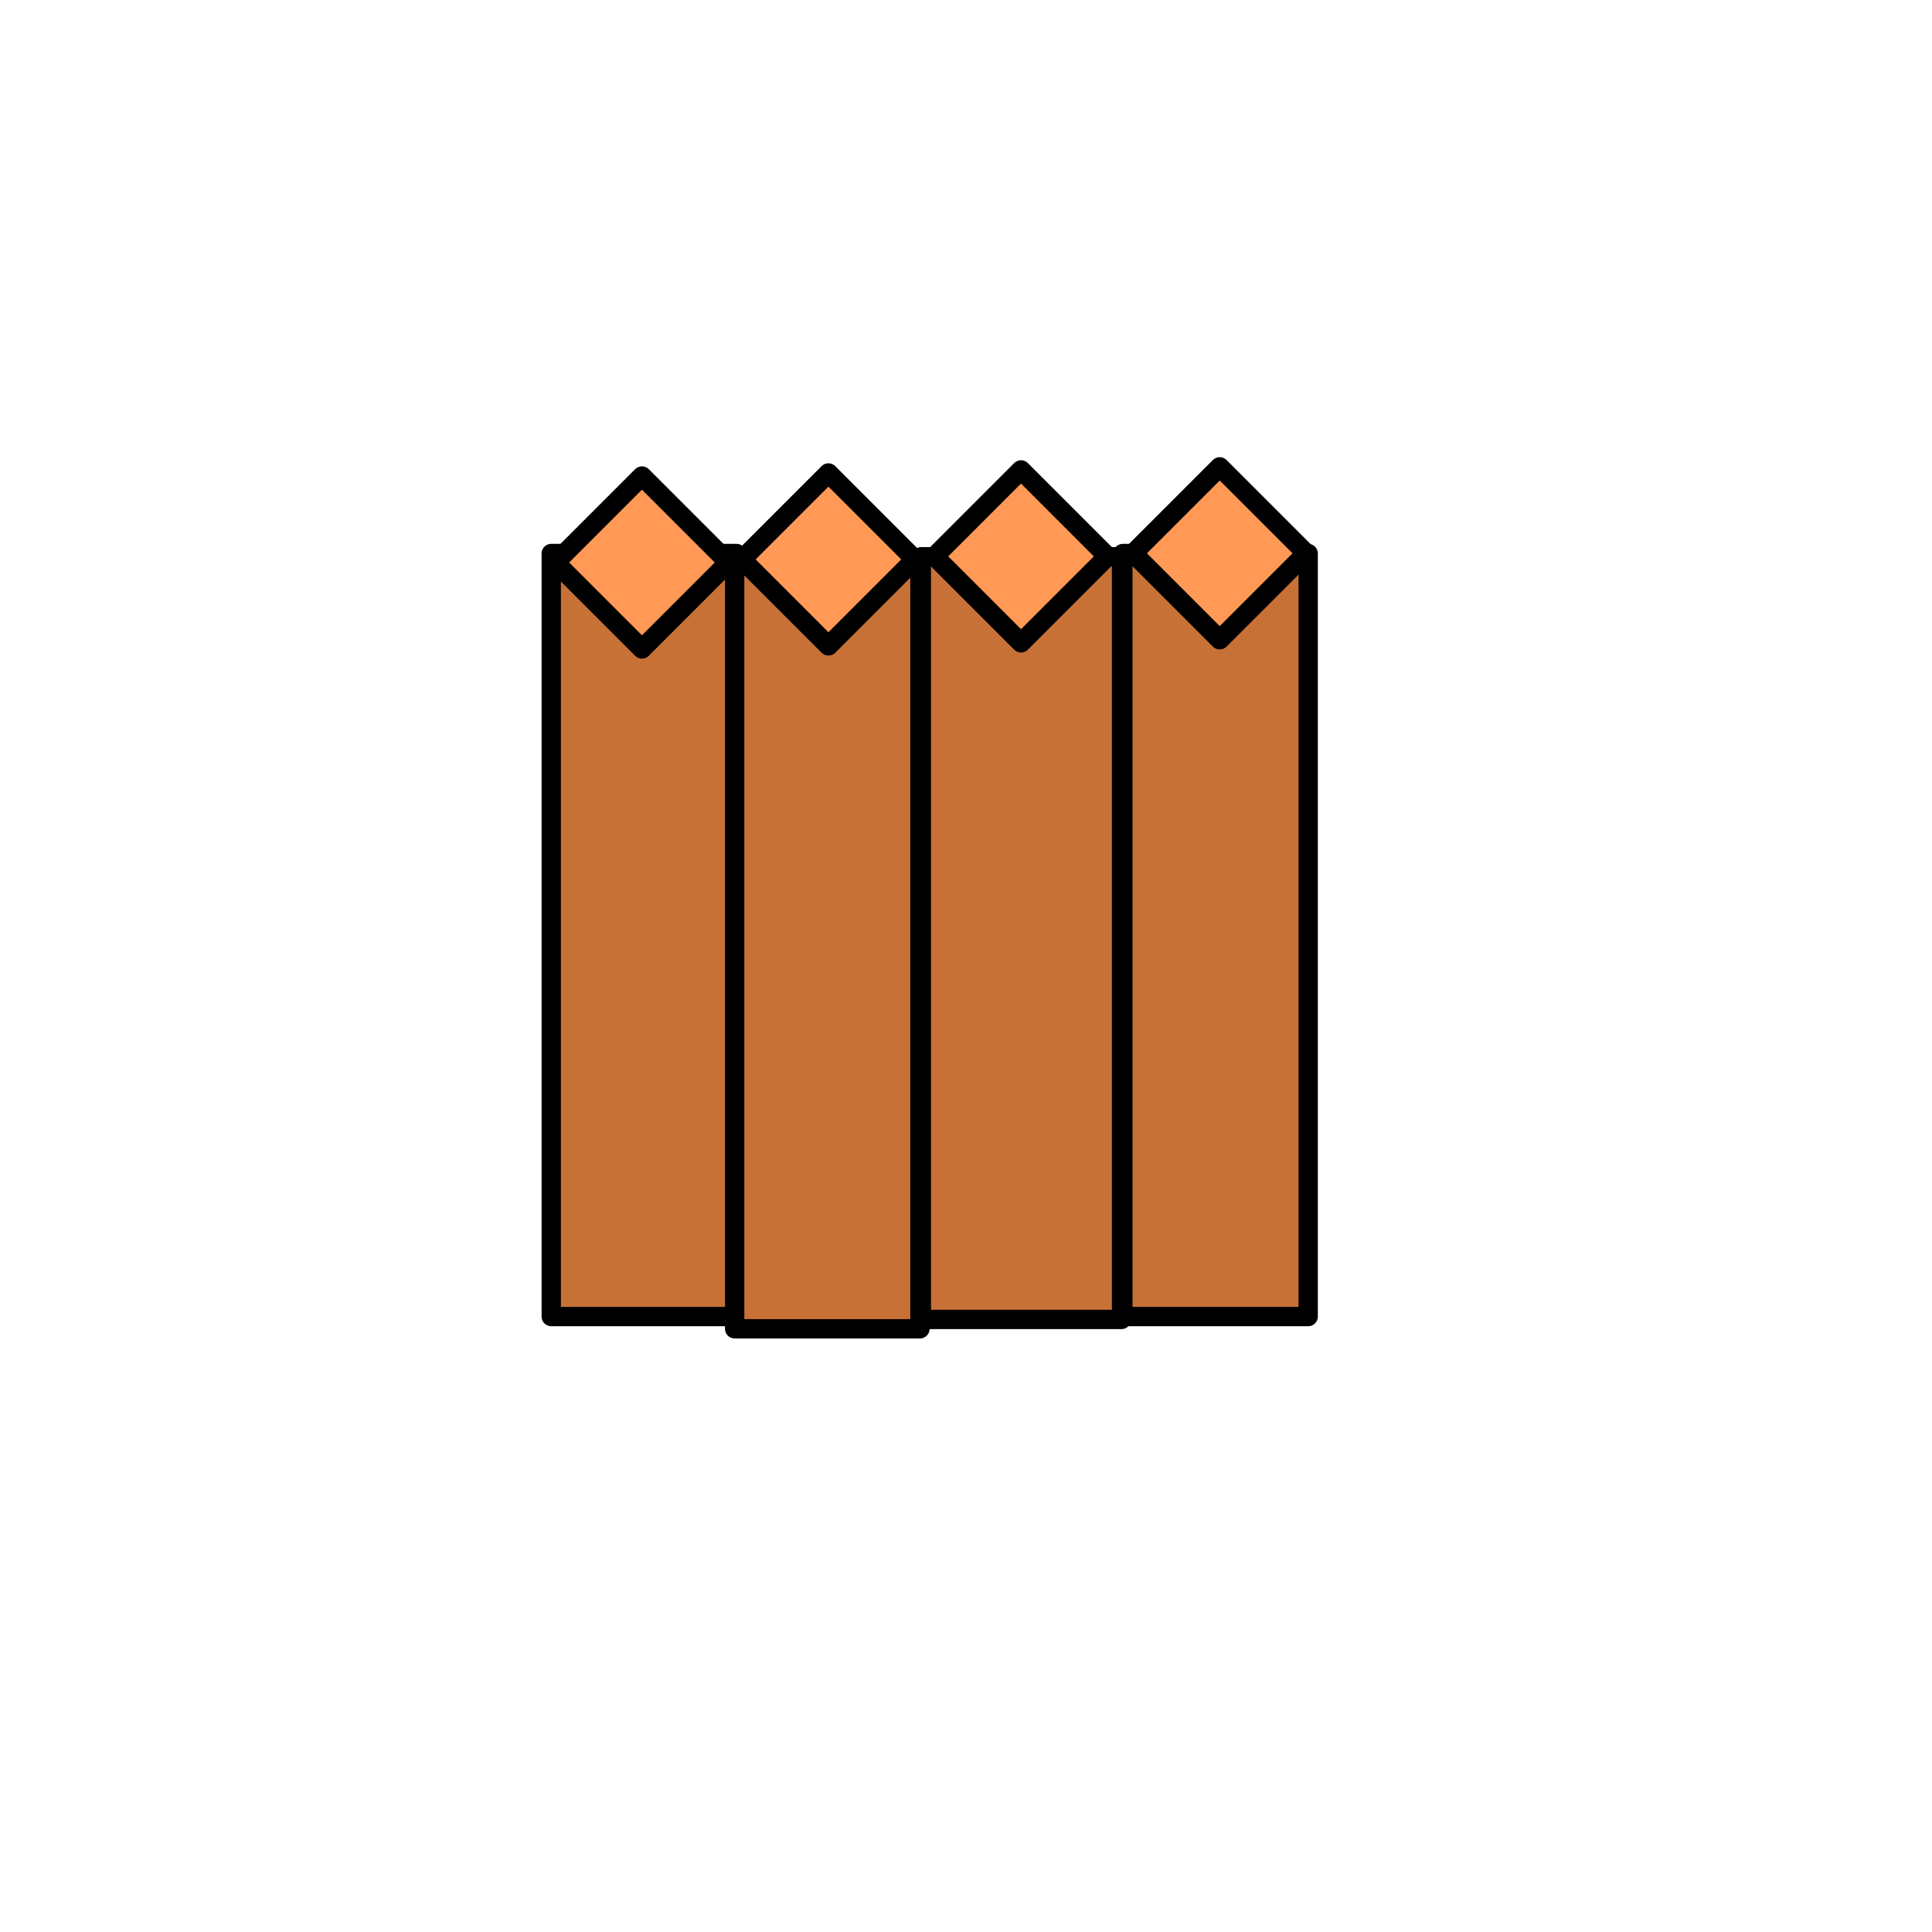
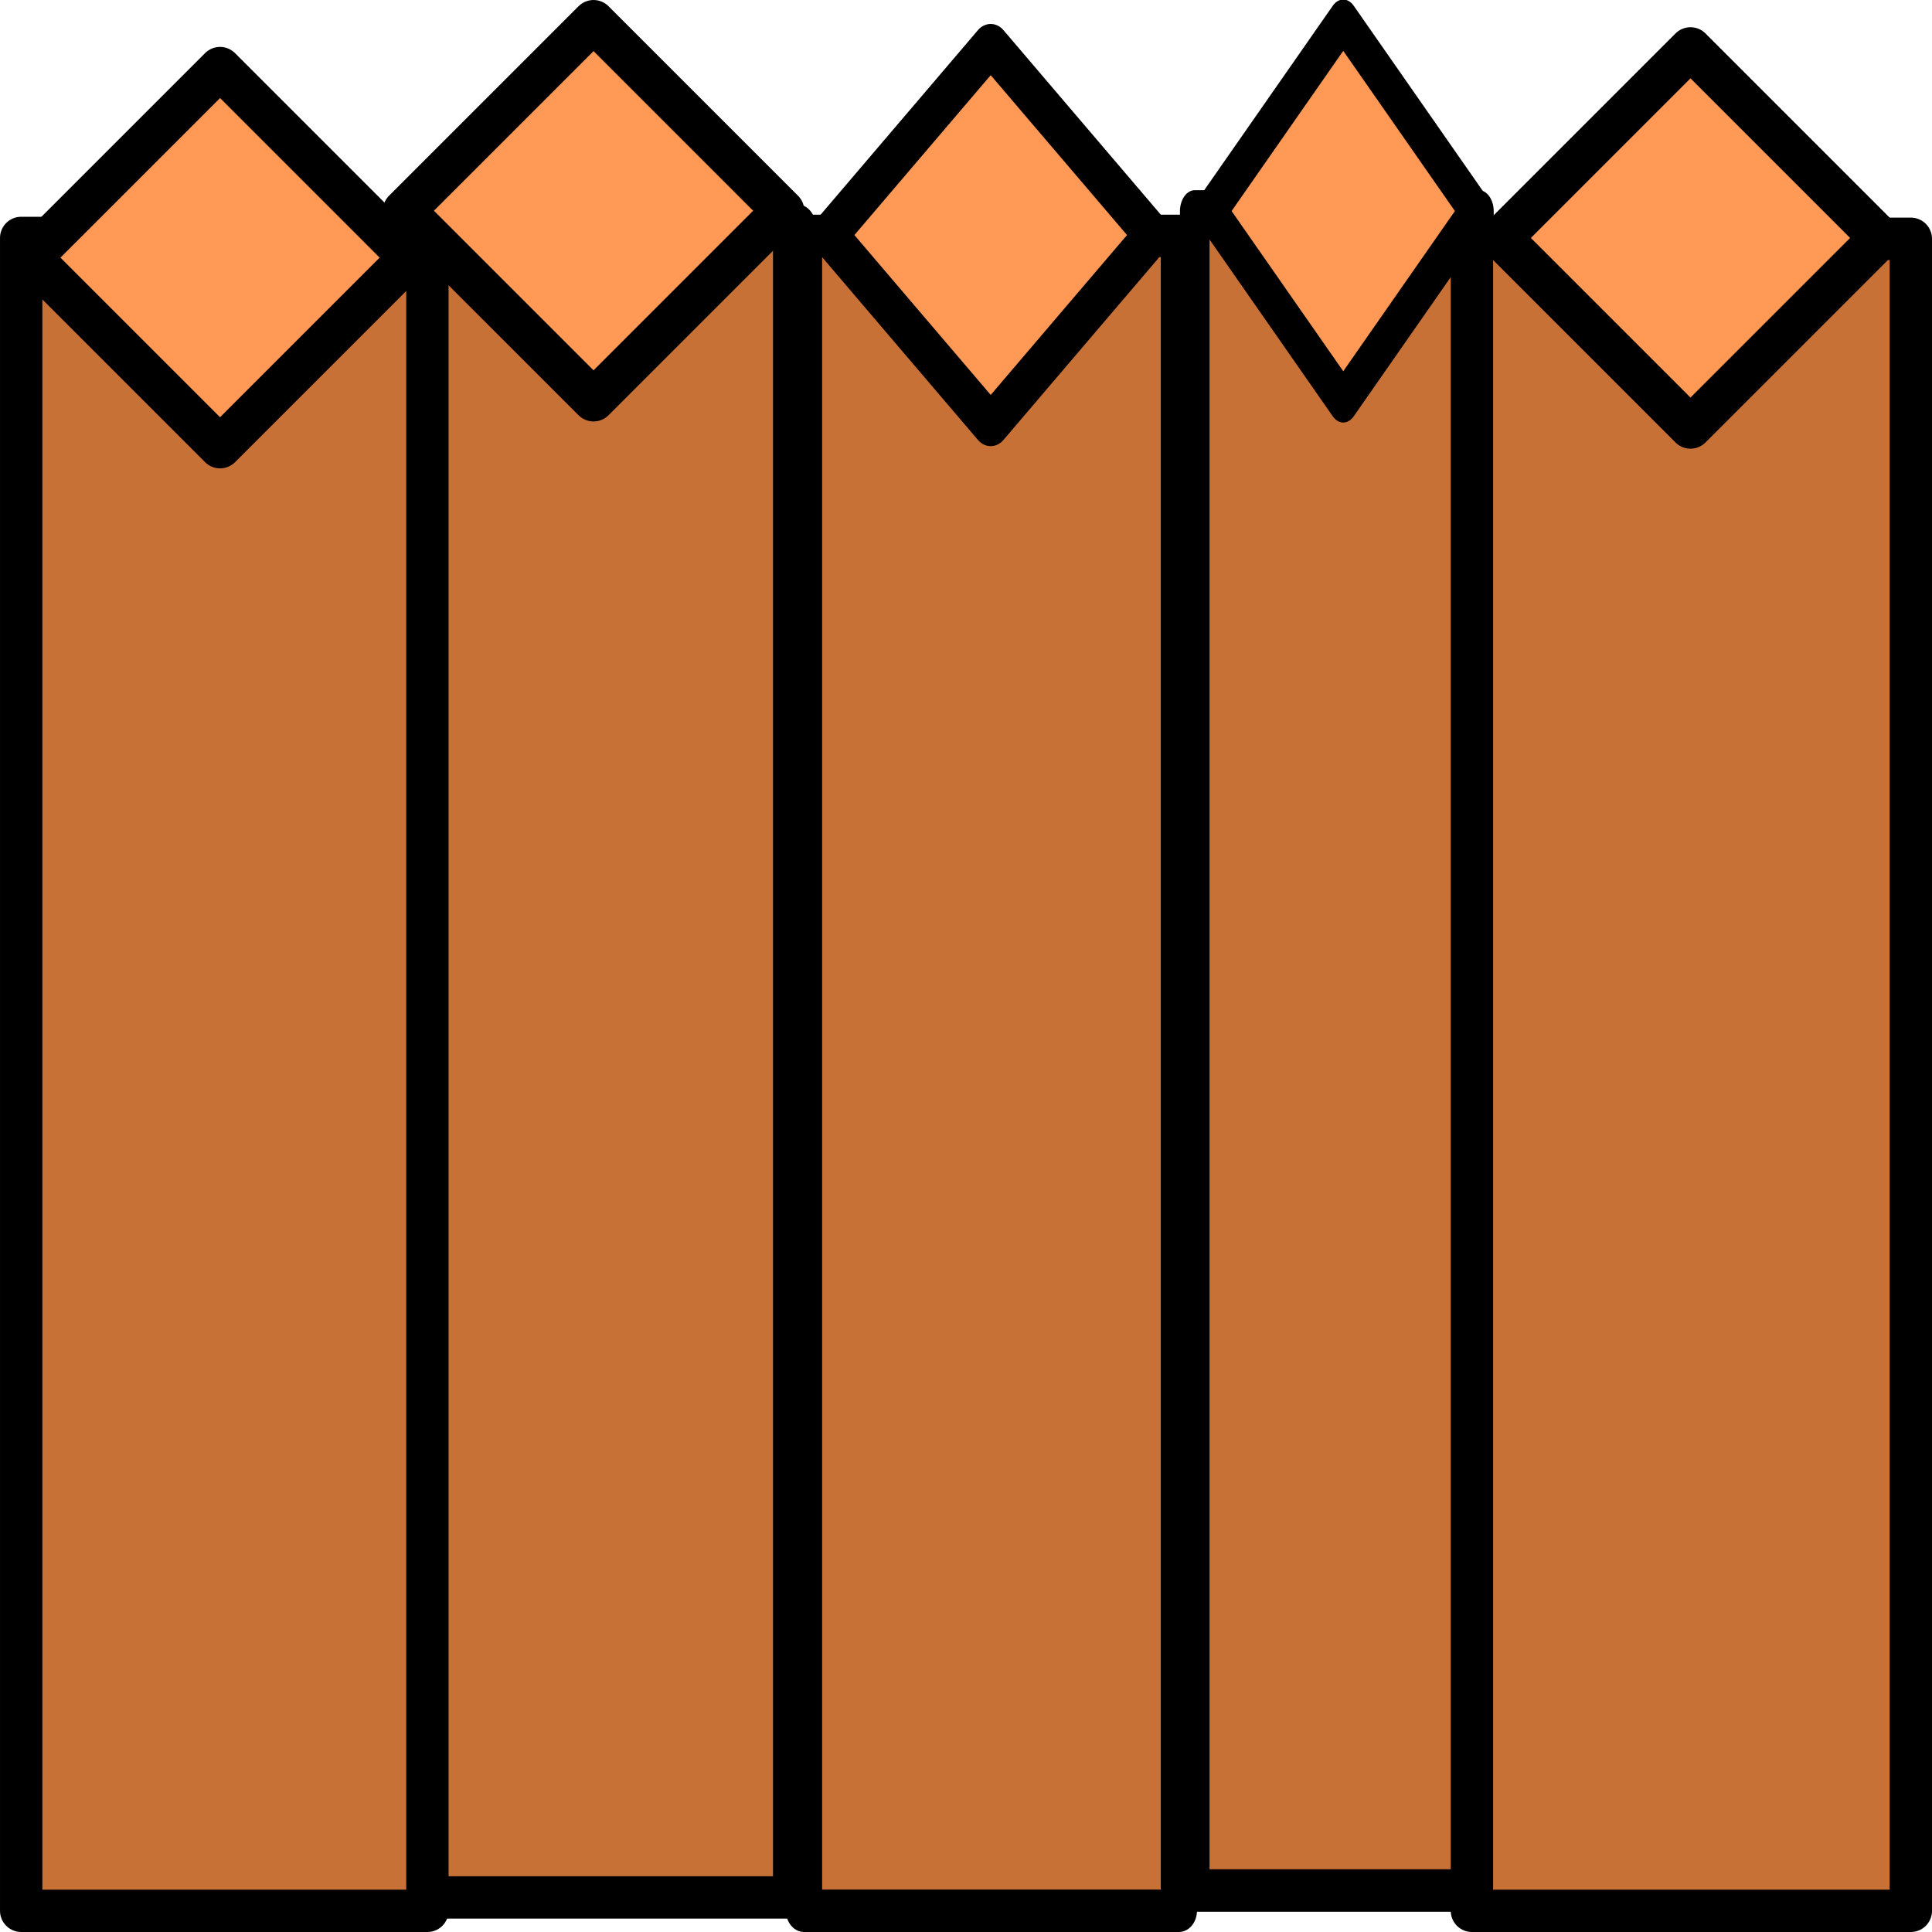
- <svg xmlns="http://www.w3.org/2000/svg" width="500" height="500" viewBox="0 0 500 500" id="svg2" version="1.1">
+ <svg xmlns="http://www.w3.org/2000/svg" width="100" height="100" viewBox="0 0 100 100" id="svg2" version="1.1">
  <defs id="defs4" />
-   <g id="layer1" transform="translate(0,-552.3622)">
-     <rect y="695.608" x="142.661" height="197.479" width="47.954" id="rect8116" style="color:#000000;clip-rule:nonzero;display:inline;overflow:visible;visibility:visible;opacity:1;isolation:auto;mix-blend-mode:normal;color-interpolation:sRGB;color-interpolation-filters:linearRGB;solid-color:#000000;solid-opacity:1;fill:#c87137;fill-opacity:1;fill-rule:evenodd;stroke:#000000;stroke-width:5;stroke-linecap:round;stroke-linejoin:round;stroke-miterlimit:4;stroke-dasharray:none;stroke-dashoffset:0;stroke-opacity:1;color-rendering:auto;image-rendering:auto;shape-rendering:auto;text-rendering:auto;enable-background:accumulate" />
-     <rect style="color:#000000;clip-rule:nonzero;display:inline;overflow:visible;visibility:visible;opacity:1;isolation:auto;mix-blend-mode:normal;color-interpolation:sRGB;color-interpolation-filters:linearRGB;solid-color:#000000;solid-opacity:1;fill:#c87137;fill-opacity:1;fill-rule:evenodd;stroke:#000000;stroke-width:5;stroke-linecap:round;stroke-linejoin:round;stroke-miterlimit:4;stroke-dasharray:none;stroke-dashoffset:0;stroke-opacity:1;color-rendering:auto;image-rendering:auto;shape-rendering:auto;text-rendering:auto;enable-background:accumulate" id="rect8138" width="47.954" height="197.479" x="190.129" y="698.772" />
-     <rect y="696.448" x="238.438" height="197.382" width="51.812" id="rect8140" style="color:#000000;clip-rule:nonzero;display:inline;overflow:visible;visibility:visible;opacity:1;isolation:auto;mix-blend-mode:normal;color-interpolation:sRGB;color-interpolation-filters:linearRGB;solid-color:#000000;solid-opacity:1;fill:#c87137;fill-opacity:1;fill-rule:evenodd;stroke:#000000;stroke-width:5;stroke-linecap:round;stroke-linejoin:round;stroke-miterlimit:4;stroke-dasharray:none;stroke-dashoffset:0;stroke-opacity:1;color-rendering:auto;image-rendering:auto;shape-rendering:auto;text-rendering:auto;enable-background:accumulate" />
-     <rect style="color:#000000;clip-rule:nonzero;display:inline;overflow:visible;visibility:visible;opacity:1;isolation:auto;mix-blend-mode:normal;color-interpolation:sRGB;color-interpolation-filters:linearRGB;solid-color:#000000;solid-opacity:1;fill:#c87137;fill-opacity:1;fill-rule:evenodd;stroke:#000000;stroke-width:5;stroke-linecap:round;stroke-linejoin:round;stroke-miterlimit:4;stroke-dasharray:none;stroke-dashoffset:0;stroke-opacity:1;color-rendering:auto;image-rendering:auto;shape-rendering:auto;text-rendering:auto;enable-background:accumulate" id="rect8142" width="47.954" height="197.479" x="290.604" y="695.608" />
-     <rect style="color:#000000;clip-rule:nonzero;display:inline;overflow:visible;visibility:visible;opacity:1;isolation:auto;mix-blend-mode:normal;color-interpolation:sRGB;color-interpolation-filters:linearRGB;solid-color:#000000;solid-opacity:1;fill:#ff9955;fill-opacity:1;fill-rule:evenodd;stroke:#000000;stroke-width:5;stroke-linecap:round;stroke-linejoin:round;stroke-miterlimit:4;stroke-dasharray:none;stroke-dashoffset:0;stroke-opacity:1;color-rendering:auto;image-rendering:auto;shape-rendering:auto;text-rendering:auto;enable-background:accumulate" id="rect8130" width="31.646" height="31.646" x="595.168" y="360.211" transform="matrix(0.7071068,0.7071068,-0.7071068,0.7071068,0,0)" />
-     <rect transform="matrix(0.7071068,0.7071068,-0.7071068,0.7071068,0,0)" y="325.527" x="628.733" height="31.646" width="31.646" id="rect8132" style="color:#000000;clip-rule:nonzero;display:inline;overflow:visible;visibility:visible;opacity:1;isolation:auto;mix-blend-mode:normal;color-interpolation:sRGB;color-interpolation-filters:linearRGB;solid-color:#000000;solid-opacity:1;fill:#ff9955;fill-opacity:1;fill-rule:evenodd;stroke:#000000;stroke-width:5;stroke-linecap:round;stroke-linejoin:round;stroke-miterlimit:4;stroke-dasharray:none;stroke-dashoffset:0;stroke-opacity:1;color-rendering:auto;image-rendering:auto;shape-rendering:auto;text-rendering:auto;enable-background:accumulate" />
-     <rect style="color:#000000;clip-rule:nonzero;display:inline;overflow:visible;visibility:visible;opacity:1;isolation:auto;mix-blend-mode:normal;color-interpolation:sRGB;color-interpolation-filters:linearRGB;solid-color:#000000;solid-opacity:1;fill:#ff9955;fill-opacity:1;fill-rule:evenodd;stroke:#000000;stroke-width:5;stroke-linecap:round;stroke-linejoin:round;stroke-miterlimit:4;stroke-dasharray:none;stroke-dashoffset:0;stroke-opacity:1;color-rendering:auto;image-rendering:auto;shape-rendering:auto;text-rendering:auto;enable-background:accumulate" id="rect8134" width="31.646" height="31.646" x="663.417" y="289.724" transform="matrix(0.7071068,0.7071068,-0.7071068,0.7071068,0,0)" />
-     <rect transform="matrix(0.7071068,0.7071068,-0.7071068,0.7071068,0,0)" y="252.803" x="699.22" height="31.646" width="31.646" id="rect8136" style="color:#000000;clip-rule:nonzero;display:inline;overflow:visible;visibility:visible;opacity:1;isolation:auto;mix-blend-mode:normal;color-interpolation:sRGB;color-interpolation-filters:linearRGB;solid-color:#000000;solid-opacity:1;fill:#ff9955;fill-opacity:1;fill-rule:evenodd;stroke:#000000;stroke-width:5;stroke-linecap:round;stroke-linejoin:round;stroke-miterlimit:4;stroke-dasharray:none;stroke-dashoffset:0;stroke-opacity:1;color-rendering:auto;image-rendering:auto;shape-rendering:auto;text-rendering:auto;enable-background:accumulate" />
+   <g id="layer1" transform="translate(0,-952.3622)">
+     <g id="g17666" transform="translate(-1.931809,-0.8519882)">
+       <rect y="964.837" x="22.012" height="86.587" width="21.026" id="rect8138" style="color:#000000;clip-rule:nonzero;display:inline;overflow:visible;visibility:visible;opacity:1;isolation:auto;mix-blend-mode:normal;color-interpolation:sRGB;color-interpolation-filters:linearRGB;solid-color:#000000;solid-opacity:1;fill:#c87137;fill-opacity:1;fill-rule:evenodd;stroke:#000000;stroke-width:2.192;stroke-linecap:round;stroke-linejoin:round;stroke-miterlimit:4;stroke-dasharray:none;stroke-dashoffset:0;stroke-opacity:1;color-rendering:auto;image-rendering:auto;shape-rendering:auto;text-rendering:auto;enable-background:accumulate" />
+       <rect style="color:#000000;clip-rule:nonzero;display:inline;overflow:visible;visibility:visible;opacity:1;isolation:auto;mix-blend-mode:normal;color-interpolation:sRGB;color-interpolation-filters:linearRGB;solid-color:#000000;solid-opacity:1;fill:#ff9955;fill-opacity:1;fill-rule:evenodd;stroke:#000000;stroke-width:2.192;stroke-linecap:round;stroke-linejoin:round;stroke-miterlimit:4;stroke-dasharray:none;stroke-dashoffset:0;stroke-opacity:1;color-rendering:auto;image-rendering:auto;shape-rendering:auto;text-rendering:auto;enable-background:accumulate" id="rect8132" width="13.875" height="13.875" x="697.889" y="651.71" transform="matrix(0.7071068,0.7071068,-0.7071068,0.7071068,0,0)" />
+     </g>
+     <g id="g17670" transform="matrix(0.8540157,0,0,1.001707,4.729272,-0.8914657)">
+       <rect style="color:#000000;clip-rule:nonzero;display:inline;overflow:visible;visibility:visible;opacity:1;isolation:auto;mix-blend-mode:normal;color-interpolation:sRGB;color-interpolation-filters:linearRGB;solid-color:#000000;solid-opacity:1;fill:#c87137;fill-opacity:1;fill-rule:evenodd;stroke:#000000;stroke-width:2.192;stroke-linecap:round;stroke-linejoin:round;stroke-miterlimit:4;stroke-dasharray:none;stroke-dashoffset:0;stroke-opacity:1;color-rendering:auto;image-rendering:auto;shape-rendering:auto;text-rendering:auto;enable-background:accumulate" id="rect8140" width="22.718" height="86.544" x="43.193" y="963.818" />
+       <rect transform="matrix(0.7071068,0.7071068,-0.7071068,0.7071068,0,0)" y="636.012" x="713.096" height="13.875" width="13.875" id="rect8134" style="color:#000000;clip-rule:nonzero;display:inline;overflow:visible;visibility:visible;opacity:1;isolation:auto;mix-blend-mode:normal;color-interpolation:sRGB;color-interpolation-filters:linearRGB;solid-color:#000000;solid-opacity:1;fill:#ff9955;fill-opacity:1;fill-rule:evenodd;stroke:#000000;stroke-width:2.192;stroke-linecap:round;stroke-linejoin:round;stroke-miterlimit:4;stroke-dasharray:none;stroke-dashoffset:0;stroke-opacity:1;color-rendering:auto;image-rendering:auto;shape-rendering:auto;text-rendering:auto;enable-background:accumulate" />
+     </g>
+     <g id="g17674" transform="matrix(0.6995713,0,0,1.003681,15.62135,-3.688137)">
+       <rect y="963.449" x="66.066" height="86.587" width="21.026" id="rect8142" style="color:#000000;clip-rule:nonzero;display:inline;overflow:visible;visibility:visible;opacity:1;isolation:auto;mix-blend-mode:normal;color-interpolation:sRGB;color-interpolation-filters:linearRGB;solid-color:#000000;solid-opacity:1;fill:#c87137;fill-opacity:1;fill-rule:evenodd;stroke:#000000;stroke-width:2.192;stroke-linecap:round;stroke-linejoin:round;stroke-miterlimit:4;stroke-dasharray:none;stroke-dashoffset:0;stroke-opacity:1;color-rendering:auto;image-rendering:auto;shape-rendering:auto;text-rendering:auto;enable-background:accumulate" />
+       <rect style="color:#000000;clip-rule:nonzero;display:inline;overflow:visible;visibility:visible;opacity:1;isolation:auto;mix-blend-mode:normal;color-interpolation:sRGB;color-interpolation-filters:linearRGB;solid-color:#000000;solid-opacity:1;fill:#ff9955;fill-opacity:1;fill-rule:evenodd;stroke:#000000;stroke-width:2.192;stroke-linecap:round;stroke-linejoin:round;stroke-miterlimit:4;stroke-dasharray:none;stroke-dashoffset:0;stroke-opacity:1;color-rendering:auto;image-rendering:auto;shape-rendering:auto;text-rendering:auto;enable-background:accumulate" id="rect8136" width="13.875" height="13.875" x="728.794" y="619.823" transform="matrix(0.7071068,0.7071068,-0.7071068,0.7071068,0,0)" />
+     </g>
+     <g id="g17662" transform="translate(-0.1027144,1.229369)">
+       <rect style="color:#000000;clip-rule:nonzero;display:inline;overflow:visible;visibility:visible;opacity:1;isolation:auto;mix-blend-mode:normal;color-interpolation:sRGB;color-interpolation-filters:linearRGB;solid-color:#000000;solid-opacity:1;fill:#c87137;fill-opacity:1;fill-rule:evenodd;stroke:#000000;stroke-width:2.192;stroke-linecap:round;stroke-linejoin:round;stroke-miterlimit:4;stroke-dasharray:none;stroke-dashoffset:0;stroke-opacity:1;color-rendering:auto;image-rendering:auto;shape-rendering:auto;text-rendering:auto;enable-background:accumulate" id="rect8116" width="21.026" height="86.587" x="1.199" y="963.449" />
+       <rect transform="matrix(0.7071068,0.7071068,-0.7071068,0.7071068,0,0)" y="666.918" x="683.171" height="13.875" width="13.875" id="rect8130" style="color:#000000;clip-rule:nonzero;display:inline;overflow:visible;visibility:visible;opacity:1;isolation:auto;mix-blend-mode:normal;color-interpolation:sRGB;color-interpolation-filters:linearRGB;solid-color:#000000;solid-opacity:1;fill:#ff9955;fill-opacity:1;fill-rule:evenodd;stroke:#000000;stroke-width:2.192;stroke-linecap:round;stroke-linejoin:round;stroke-miterlimit:4;stroke-dasharray:none;stroke-dashoffset:0;stroke-opacity:1;color-rendering:auto;image-rendering:auto;shape-rendering:auto;text-rendering:auto;enable-background:accumulate" />
+     </g>
+     <g id="g17658" transform="translate(0.8727157,0.2709647)">
+       <rect y="964.451" x="75.314" height="86.544" width="22.718" id="rect17654" style="color:#000000;clip-rule:nonzero;display:inline;overflow:visible;visibility:visible;opacity:1;isolation:auto;mix-blend-mode:normal;color-interpolation:sRGB;color-interpolation-filters:linearRGB;solid-color:#000000;solid-opacity:1;fill:#c87137;fill-opacity:1;fill-rule:evenodd;stroke:#000000;stroke-width:2.192;stroke-linecap:round;stroke-linejoin:round;stroke-miterlimit:4;stroke-dasharray:none;stroke-dashoffset:0;stroke-opacity:1;color-rendering:auto;image-rendering:auto;shape-rendering:auto;text-rendering:auto;enable-background:accumulate" />
+       <rect style="color:#000000;clip-rule:nonzero;display:inline;overflow:visible;visibility:visible;opacity:1;isolation:auto;mix-blend-mode:normal;color-interpolation:sRGB;color-interpolation-filters:linearRGB;solid-color:#000000;solid-opacity:1;fill:#ff9955;fill-opacity:1;fill-rule:evenodd;stroke:#000000;stroke-width:2.192;stroke-linecap:round;stroke-linejoin:round;stroke-miterlimit:4;stroke-dasharray:none;stroke-dashoffset:0;stroke-opacity:1;color-rendering:auto;image-rendering:auto;shape-rendering:auto;text-rendering:auto;enable-background:accumulate" id="rect17656" width="13.875" height="13.875" x="736.256" y="613.747" transform="matrix(0.7071068,0.7071068,-0.7071068,0.7071068,0,0)" />
+     </g>
  </g>
</svg>
